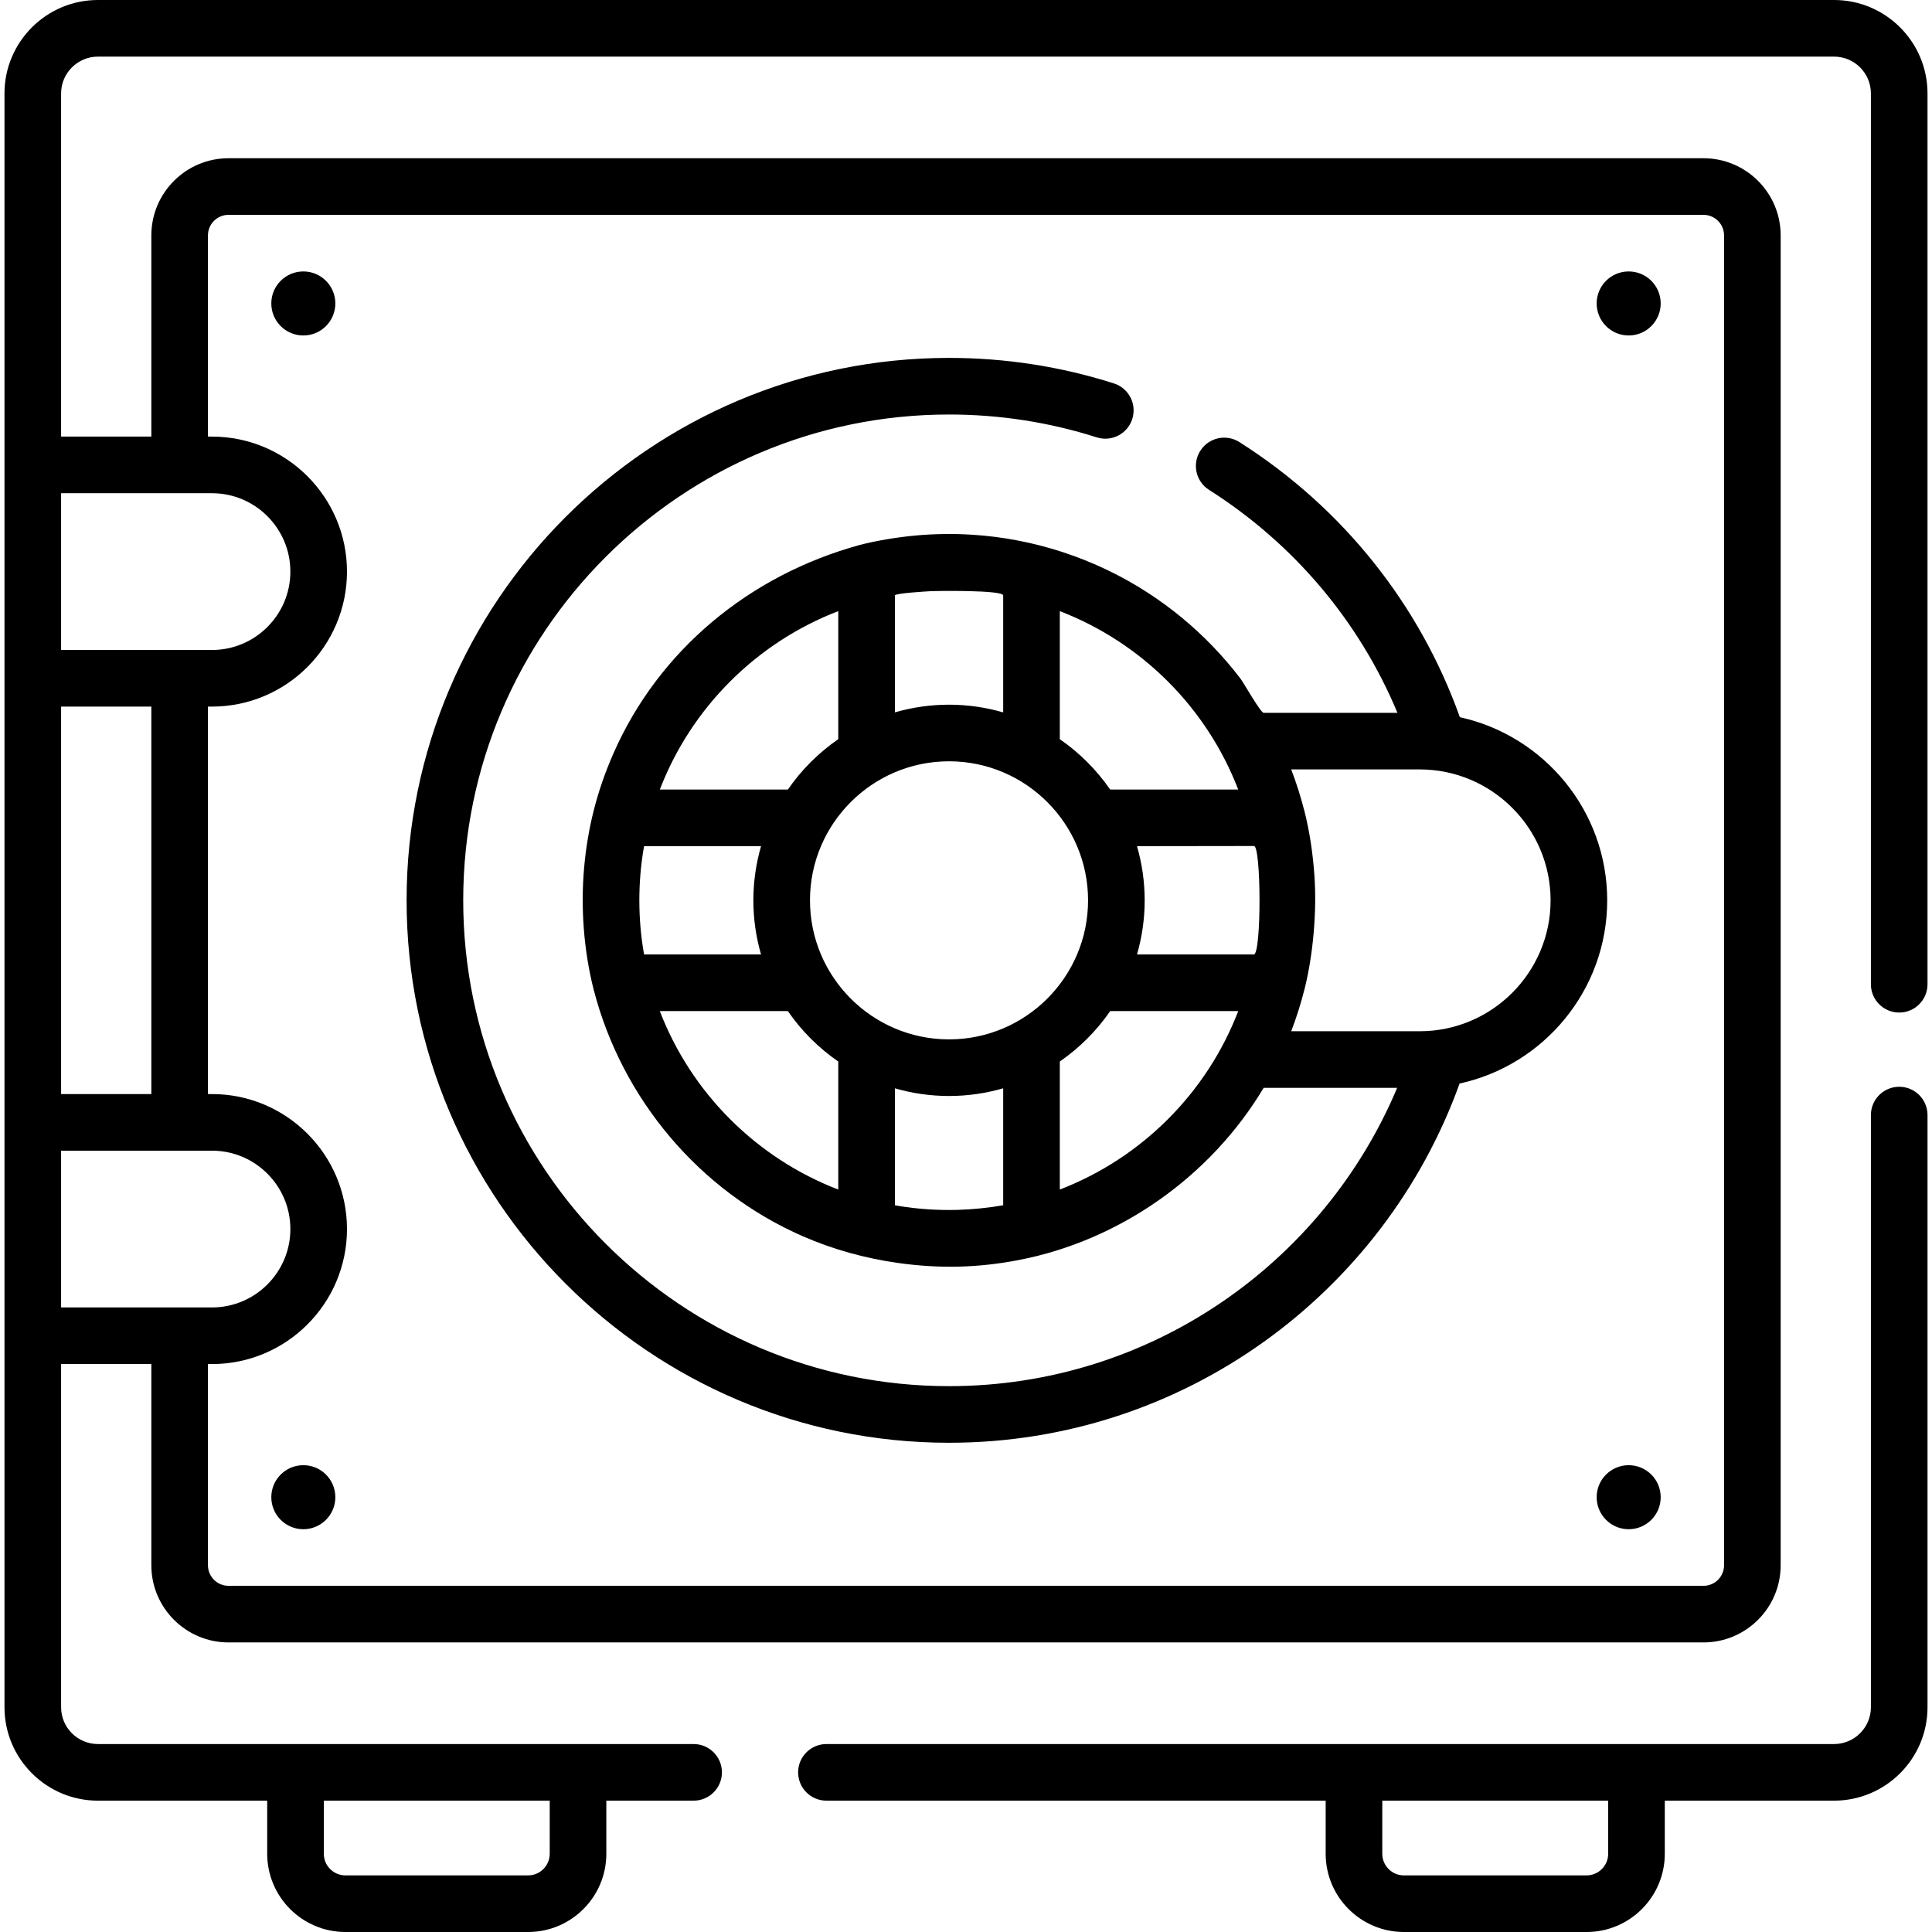
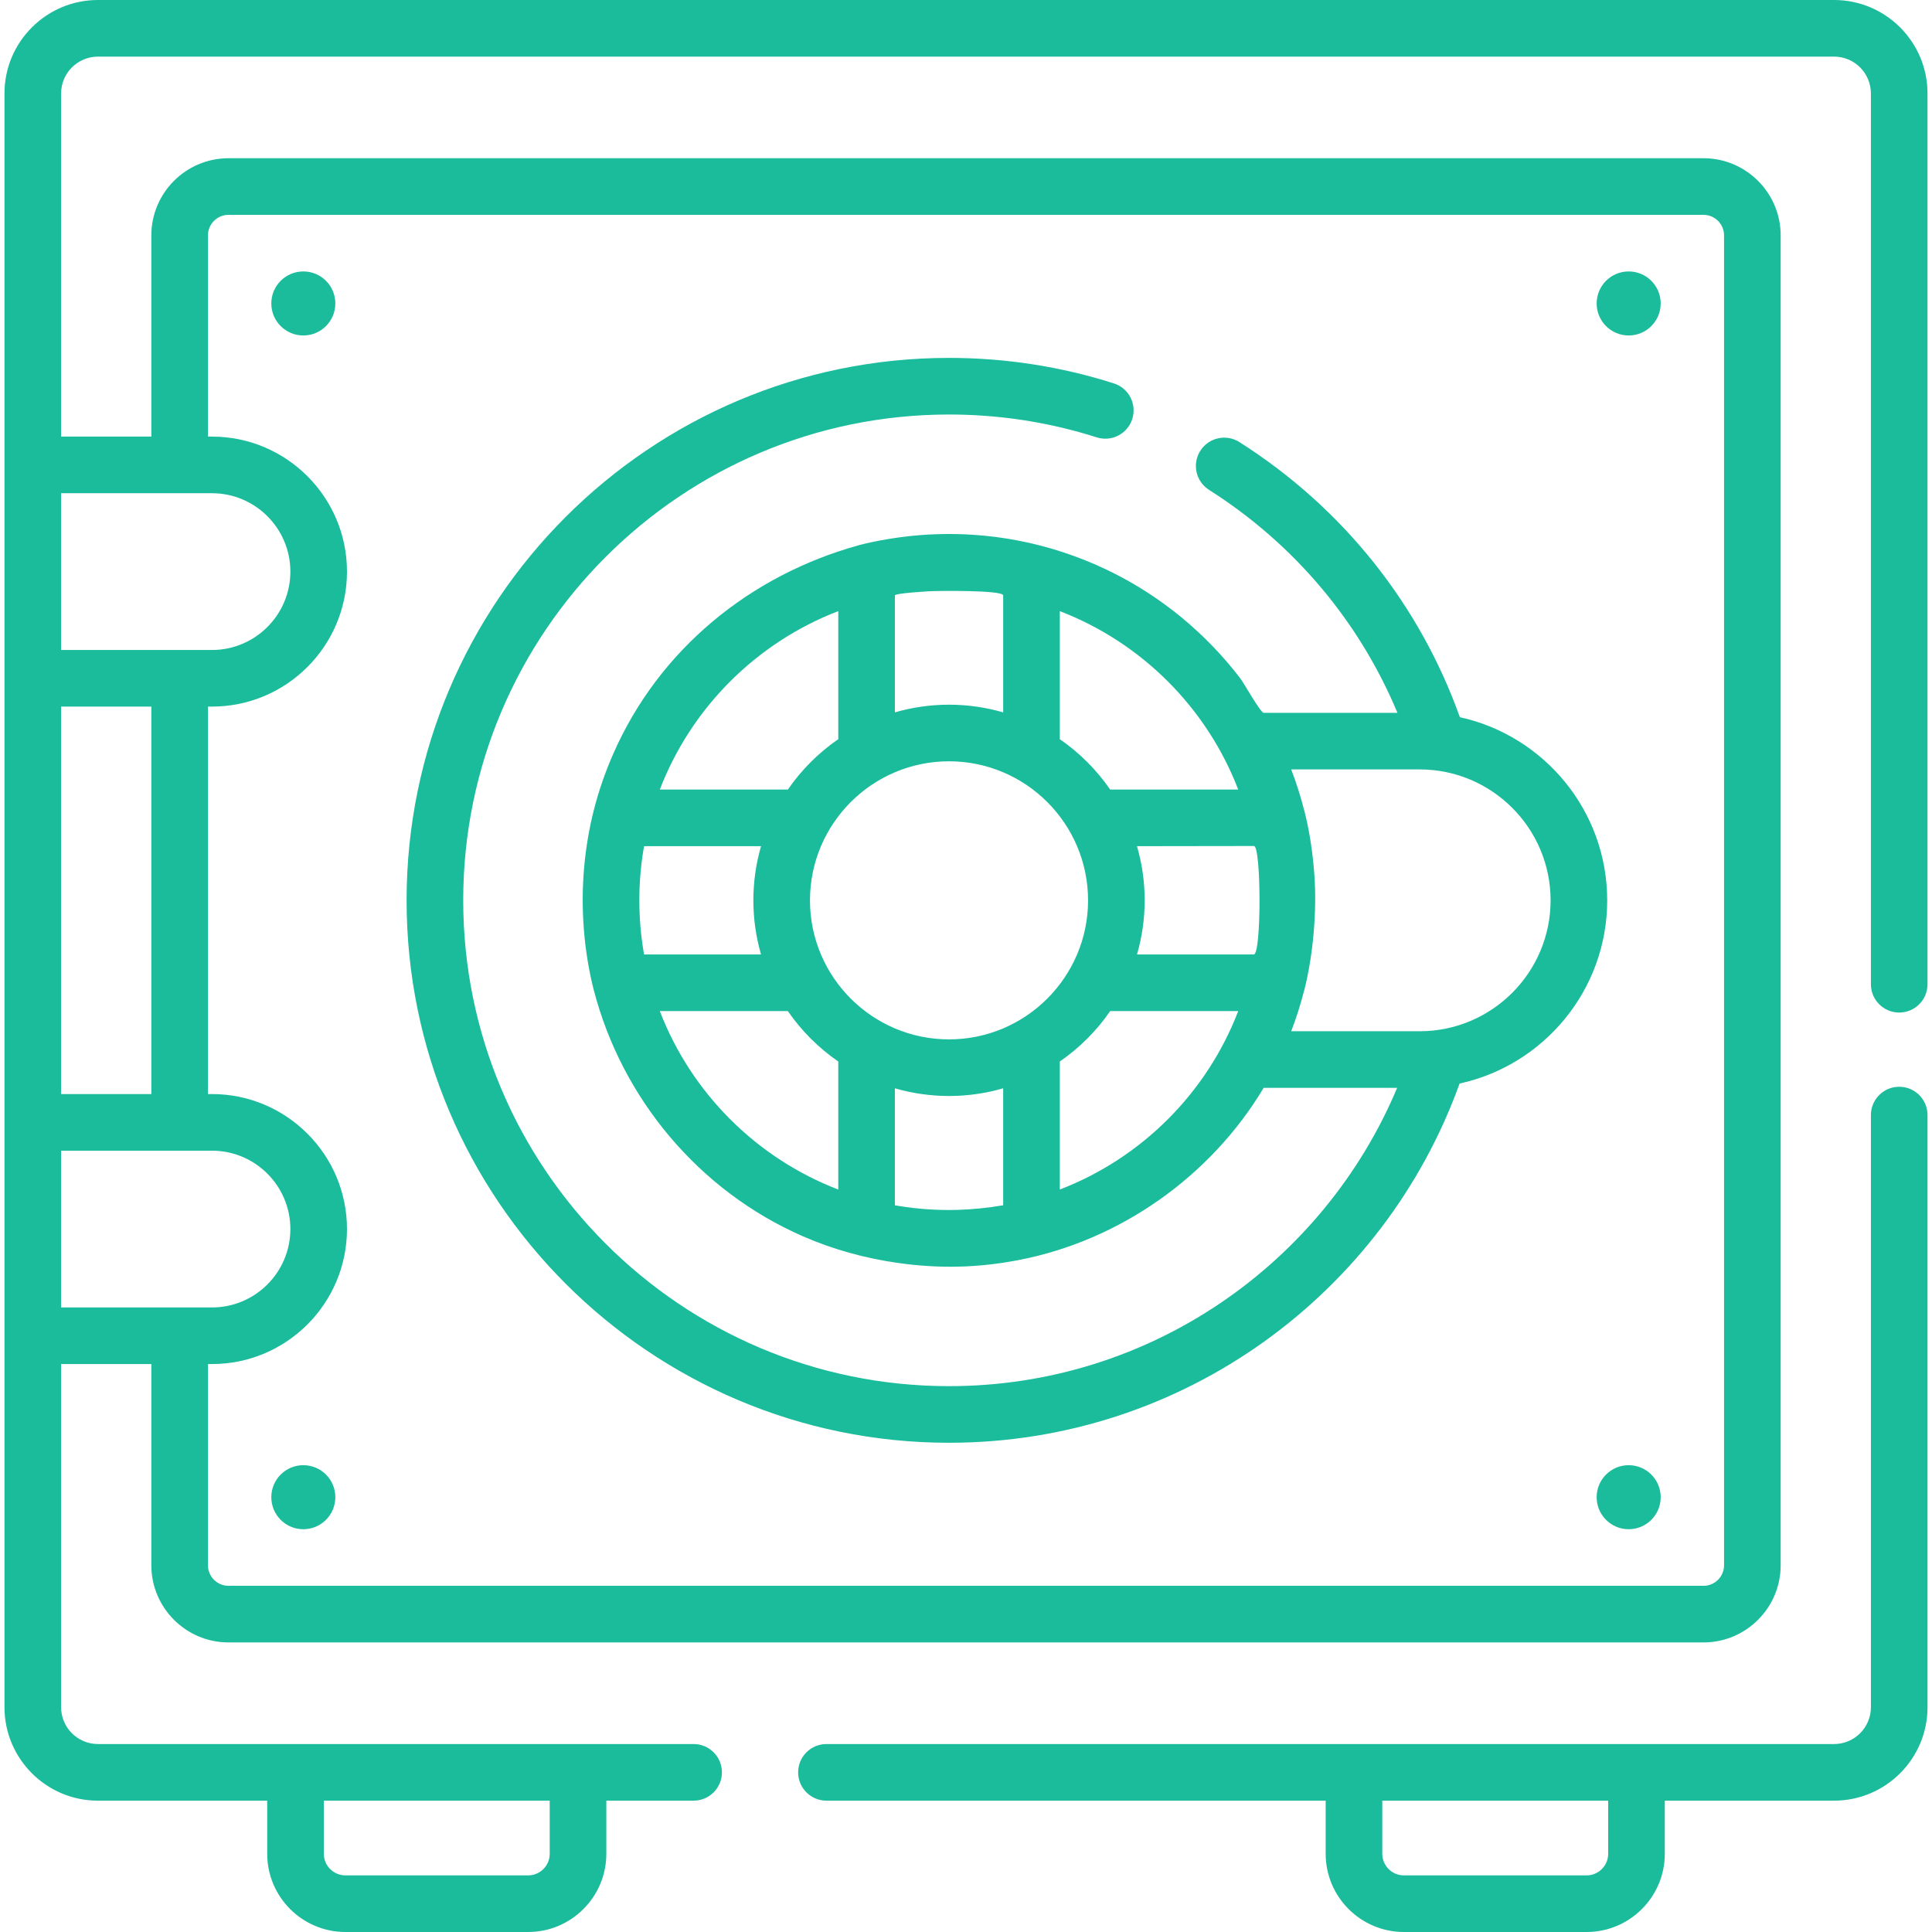
<svg xmlns="http://www.w3.org/2000/svg" id="Capa_1" enable-background="new 0 0 511.875 511.875" height="512" viewBox="0 0 511.875 511.875" width="512">
-   <path d="m386.784 190.016c-10.592-29.671-30.833-55.382-58.418-72.893-3.498-2.219-8.131-1.183-10.352 2.313-2.22 3.497-1.185 8.132 2.313 10.352 22.759 14.448 39.932 35.128 49.917 59.067 0 0-35.447 0-35.448 0-.799 0-5.332-8.003-6.114-9.03-2.294-3.01-4.762-5.887-7.389-8.612-5.147-5.339-10.901-10.09-17.12-14.13-13.923-9.045-30.135-14.4-46.688-15.417-.027-.002-.055-.004-.082-.005-4.906-.299-9.904-.225-14.789.217-.086.008-.172.015-.258.023-4.704.439-10.158 1.352-14.587 2.481-.054.014-.102.039-.155.053-28.9 7.955-53.11 27.725-65.191 55.414-4.264 9.772-6.718 19.487-7.656 29.975-.956 10.686-.106 21.996 2.523 32.389.005.021.015.039.021.06 7.48 28.889 27.976 53.282 55.377 65.26 8.013 3.503 16.527 5.849 25.182 7.073 10.99 1.554 21.242 1.327 32.117-.78 26.687-5.17 50.736-22.072 64.813-45.603h35.368c-19.48 46.375-65.355 79.031-118.725 79.031-70.974 0-128.716-57.741-128.716-128.715 0-70.975 57.742-128.716 128.716-128.716 13.361 0 26.524 2.036 39.125 6.052 3.945 1.262 8.165-.921 9.423-4.868 1.258-3.946-.922-8.165-4.869-9.423-14.075-4.486-28.771-6.761-43.68-6.761-79.245 0-143.716 64.471-143.716 143.716s64.471 143.715 143.716 143.715c62.217 0 115.319-39.744 135.27-95.176 22.331-4.862 39.109-24.773 39.109-48.54-.001-23.74-16.742-43.633-39.037-48.522zm-58.723 19.174h-33.925c-3.599-5.219-8.127-9.747-13.346-13.346v-33.925c21.675 8.331 38.94 25.597 47.271 47.271zm-76.622 66.189c-20.313 0-36.838-16.525-36.838-36.838s16.525-36.838 36.838-36.838 36.838 16.525 36.838 36.838-16.525 36.838-36.838 36.838zm-5.003-118.74c1.653-.1 19.355-.337 19.355 1.115v30.986c-4.561-1.316-9.372-2.036-14.351-2.036-4.975 0-9.783.719-14.341 2.034 0-15.222 0-30.986 0-30.986.051-.592 8.781-1.08 9.337-1.113zm-24.338 5.276v33.922c-5.223 3.6-9.755 8.131-13.356 13.353h-33.925c8.333-21.678 25.602-38.945 47.281-47.275zm-51.632 89.939c-1.431-8.73-1.432-17.857-.01-26.572.06-.366.131-.727.195-1.092h30.985c-1.316 4.561-2.036 9.372-2.036 14.351 0 4.976.719 9.784 2.034 14.342h-30.984c-.06-.343-.127-.684-.184-1.029zm4.348 16.029h33.922c3.602 5.226 8.136 9.76 13.362 13.362v33.922c-21.682-8.331-38.953-25.602-47.284-47.284zm78.891 52.67c-5.2.141-10.447-.2-15.575-1.038-.346-.057-.688-.124-1.032-.185v-30.985c4.558 1.315 9.366 2.034 14.341 2.034 4.979 0 9.79-.72 14.351-2.036v30.986c-3.876.687-8.275 1.12-12.085 1.224zm27.086-5.39v-33.925c5.222-3.601 9.752-8.132 13.352-13.355h33.922c-8.33 21.679-25.597 38.948-47.274 47.28zm51.437-62.28h-30.984c1.315-4.558 2.034-9.366 2.034-14.342 0-4.979-.72-9.79-2.036-14.351 0 0 30.857-.037 30.978-.044 1.927-.121 2.026 28.359.008 28.737zm43.908 20.34h-34.038c1.352-3.522 2.506-7.14 3.445-10.844.016-.057.042-.108.057-.166 2.314-9.201 3.317-20.721 2.652-30.212-.404-5.766-1.238-11.532-2.652-17.141-.016-.065-.046-.123-.064-.187-.938-3.695-2.091-7.305-3.439-10.818h34.04c19.125 0 34.684 15.56 34.684 34.685s-15.56 34.683-34.685 34.683z" />
-   <path d="m503.187 287.934c-4.142 0-7.5 3.357-7.5 7.5v156.889c0 5.379-4.376 9.755-9.755 9.755h-52.352-74.85-139.769c-4.142 0-7.5 3.357-7.5 7.5s3.358 7.5 7.5 7.5h132.269v14.075c0 11.427 9.296 20.723 20.723 20.723h48.404c11.426 0 20.723-9.296 20.723-20.723v-14.075h44.852c13.65 0 24.755-11.104 24.755-24.755v-156.889c0-4.143-3.358-7.5-7.5-7.5zm-77.107 203.218c0 3.155-2.567 5.723-5.723 5.723h-48.404c-3.155 0-5.723-2.567-5.723-5.723v-14.075h59.849v14.075z" />
-   <path d="m485.932 0h-459.989c-13.65 0-24.755 11.104-24.755 24.755v98.421 56.533 117.659 56.533 98.421c0 13.649 11.105 24.755 24.755 24.755h44.852v14.075c0 11.427 9.296 20.723 20.723 20.723h48.404c11.427 0 20.723-9.296 20.723-20.723v-14.075h23.126c4.142 0 7.5-3.357 7.5-7.5s-3.358-7.5-7.5-7.5h-157.828c-5.379 0-9.755-4.376-9.755-9.755v-90.921h23.909v53.311c0 11.271 9.17 20.441 20.442 20.441h390.798c11.271 0 20.442-9.17 20.442-20.441v-352.347c0-11.271-9.17-20.441-20.442-20.441h-390.798c-11.271 0-20.442 9.17-20.442 20.441v53.311h-23.909v-90.921c0-5.379 4.376-9.755 9.755-9.755h459.988c5.379 0 9.755 4.376 9.755 9.755v236.016c0 4.143 3.358 7.5 7.5 7.5s7.5-3.357 7.5-7.5v-236.016c.001-13.651-11.104-24.755-24.754-24.755zm-340.287 477.077v14.075c0 3.155-2.567 5.723-5.723 5.723h-48.404c-3.155 0-5.723-2.567-5.723-5.723v-14.075zm-129.457-289.868h23.909v102.659h-23.909zm0 159.192v-41.533h39.977c11.451 0 20.767 9.315 20.767 20.767s-9.316 20.767-20.767 20.767h-39.977zm38.909-284.036c0-3 2.441-5.441 5.442-5.441h390.798c3 0 5.442 2.441 5.442 5.441v352.347c0 3-2.441 5.441-5.442 5.441h-390.798c-3 0-5.442-2.441-5.442-5.441v-53.311h1.068c19.722 0 35.767-16.045 35.767-35.767s-16.045-35.767-35.767-35.767h-1.068v-102.658h1.068c19.722 0 35.767-16.045 35.767-35.767s-16.045-35.767-35.767-35.767h-1.068zm1.068 68.311c11.451 0 20.767 9.315 20.767 20.767s-9.316 20.767-20.767 20.767h-39.977v-41.533h39.977z" />
-   <circle cx="80.365" cy="80.399" r="8.483" />
-   <circle cx="431.51" cy="80.399" r="8.483" />
-   <circle cx="80.365" cy="396.678" r="8.483" />
-   <circle cx="431.51" cy="396.678" r="8.483" />
+   <path fill="#1abc9c" d="m386.784 190.016c-10.592-29.671-30.833-55.382-58.418-72.893-3.498-2.219-8.131-1.183-10.352 2.313-2.22 3.497-1.185 8.132 2.313 10.352 22.759 14.448 39.932 35.128 49.917 59.067 0 0-35.447 0-35.448 0-.799 0-5.332-8.003-6.114-9.03-2.294-3.01-4.762-5.887-7.389-8.612-5.147-5.339-10.901-10.09-17.12-14.13-13.923-9.045-30.135-14.4-46.688-15.417-.027-.002-.055-.004-.082-.005-4.906-.299-9.904-.225-14.789.217-.086.008-.172.015-.258.023-4.704.439-10.158 1.352-14.587 2.481-.054.014-.102.039-.155.053-28.9 7.955-53.11 27.725-65.191 55.414-4.264 9.772-6.718 19.487-7.656 29.975-.956 10.686-.106 21.996 2.523 32.389.005.021.015.039.021.06 7.48 28.889 27.976 53.282 55.377 65.26 8.013 3.503 16.527 5.849 25.182 7.073 10.99 1.554 21.242 1.327 32.117-.78 26.687-5.17 50.736-22.072 64.813-45.603h35.368c-19.48 46.375-65.355 79.031-118.725 79.031-70.974 0-128.716-57.741-128.716-128.715 0-70.975 57.742-128.716 128.716-128.716 13.361 0 26.524 2.036 39.125 6.052 3.945 1.262 8.165-.921 9.423-4.868 1.258-3.946-.922-8.165-4.869-9.423-14.075-4.486-28.771-6.761-43.68-6.761-79.245 0-143.716 64.471-143.716 143.716s64.471 143.715 143.716 143.715c62.217 0 115.319-39.744 135.27-95.176 22.331-4.862 39.109-24.773 39.109-48.54-.001-23.74-16.742-43.633-39.037-48.522zm-58.723 19.174h-33.925c-3.599-5.219-8.127-9.747-13.346-13.346v-33.925c21.675 8.331 38.94 25.597 47.271 47.271zm-76.622 66.189c-20.313 0-36.838-16.525-36.838-36.838s16.525-36.838 36.838-36.838 36.838 16.525 36.838 36.838-16.525 36.838-36.838 36.838zm-5.003-118.74c1.653-.1 19.355-.337 19.355 1.115v30.986c-4.561-1.316-9.372-2.036-14.351-2.036-4.975 0-9.783.719-14.341 2.034 0-15.222 0-30.986 0-30.986.051-.592 8.781-1.08 9.337-1.113zm-24.338 5.276v33.922c-5.223 3.6-9.755 8.131-13.356 13.353h-33.925c8.333-21.678 25.602-38.945 47.281-47.275zm-51.632 89.939c-1.431-8.73-1.432-17.857-.01-26.572.06-.366.131-.727.195-1.092h30.985c-1.316 4.561-2.036 9.372-2.036 14.351 0 4.976.719 9.784 2.034 14.342h-30.984c-.06-.343-.127-.684-.184-1.029zm4.348 16.029h33.922c3.602 5.226 8.136 9.76 13.362 13.362v33.922c-21.682-8.331-38.953-25.602-47.284-47.284zm78.891 52.67c-5.2.141-10.447-.2-15.575-1.038-.346-.057-.688-.124-1.032-.185v-30.985c4.558 1.315 9.366 2.034 14.341 2.034 4.979 0 9.79-.72 14.351-2.036v30.986c-3.876.687-8.275 1.12-12.085 1.224zm27.086-5.39v-33.925c5.222-3.601 9.752-8.132 13.352-13.355h33.922c-8.33 21.679-25.597 38.948-47.274 47.28zm51.437-62.28h-30.984c1.315-4.558 2.034-9.366 2.034-14.342 0-4.979-.72-9.79-2.036-14.351 0 0 30.857-.037 30.978-.044 1.927-.121 2.026 28.359.008 28.737zm43.908 20.34h-34.038c1.352-3.522 2.506-7.14 3.445-10.844.016-.057.042-.108.057-.166 2.314-9.201 3.317-20.721 2.652-30.212-.404-5.766-1.238-11.532-2.652-17.141-.016-.065-.046-.123-.064-.187-.938-3.695-2.091-7.305-3.439-10.818h34.04c19.125 0 34.684 15.56 34.684 34.685s-15.56 34.683-34.685 34.683z" />
+   <path fill="#1abc9c" d="m503.187 287.934c-4.142 0-7.5 3.357-7.5 7.5v156.889c0 5.379-4.376 9.755-9.755 9.755h-52.352-74.85-139.769c-4.142 0-7.5 3.357-7.5 7.5s3.358 7.5 7.5 7.5h132.269v14.075c0 11.427 9.296 20.723 20.723 20.723h48.404c11.426 0 20.723-9.296 20.723-20.723v-14.075h44.852c13.65 0 24.755-11.104 24.755-24.755v-156.889c0-4.143-3.358-7.5-7.5-7.5zm-77.107 203.218c0 3.155-2.567 5.723-5.723 5.723h-48.404c-3.155 0-5.723-2.567-5.723-5.723v-14.075h59.849v14.075z" />
+   <path fill="#1abc9c" d="m485.932 0h-459.989c-13.65 0-24.755 11.104-24.755 24.755v98.421 56.533 117.659 56.533 98.421c0 13.649 11.105 24.755 24.755 24.755h44.852v14.075c0 11.427 9.296 20.723 20.723 20.723h48.404c11.427 0 20.723-9.296 20.723-20.723v-14.075h23.126c4.142 0 7.5-3.357 7.5-7.5s-3.358-7.5-7.5-7.5h-157.828c-5.379 0-9.755-4.376-9.755-9.755v-90.921h23.909v53.311c0 11.271 9.17 20.441 20.442 20.441h390.798c11.271 0 20.442-9.17 20.442-20.441v-352.347c0-11.271-9.17-20.441-20.442-20.441h-390.798c-11.271 0-20.442 9.17-20.442 20.441v53.311h-23.909v-90.921c0-5.379 4.376-9.755 9.755-9.755h459.988c5.379 0 9.755 4.376 9.755 9.755v236.016c0 4.143 3.358 7.5 7.5 7.5s7.5-3.357 7.5-7.5v-236.016c.001-13.651-11.104-24.755-24.754-24.755zm-340.287 477.077v14.075c0 3.155-2.567 5.723-5.723 5.723h-48.404c-3.155 0-5.723-2.567-5.723-5.723v-14.075zm-129.457-289.868h23.909v102.659h-23.909zm0 159.192v-41.533h39.977c11.451 0 20.767 9.315 20.767 20.767s-9.316 20.767-20.767 20.767h-39.977zm38.909-284.036c0-3 2.441-5.441 5.442-5.441h390.798c3 0 5.442 2.441 5.442 5.441v352.347c0 3-2.441 5.441-5.442 5.441h-390.798c-3 0-5.442-2.441-5.442-5.441v-53.311h1.068c19.722 0 35.767-16.045 35.767-35.767s-16.045-35.767-35.767-35.767h-1.068v-102.658h1.068c19.722 0 35.767-16.045 35.767-35.767s-16.045-35.767-35.767-35.767h-1.068zm1.068 68.311c11.451 0 20.767 9.315 20.767 20.767s-9.316 20.767-20.767 20.767h-39.977v-41.533h39.977z" />
+   <circle fill="#1abc9c" cx="80.365" cy="80.399" r="8.483" />
+   <circle fill="#1abc9c" cx="431.51" cy="80.399" r="8.483" />
+   <circle fill="#1abc9c" cx="80.365" cy="396.678" r="8.483" />
+   <circle fill="#1abc9c" cx="431.51" cy="396.678" r="8.483" />
</svg>
